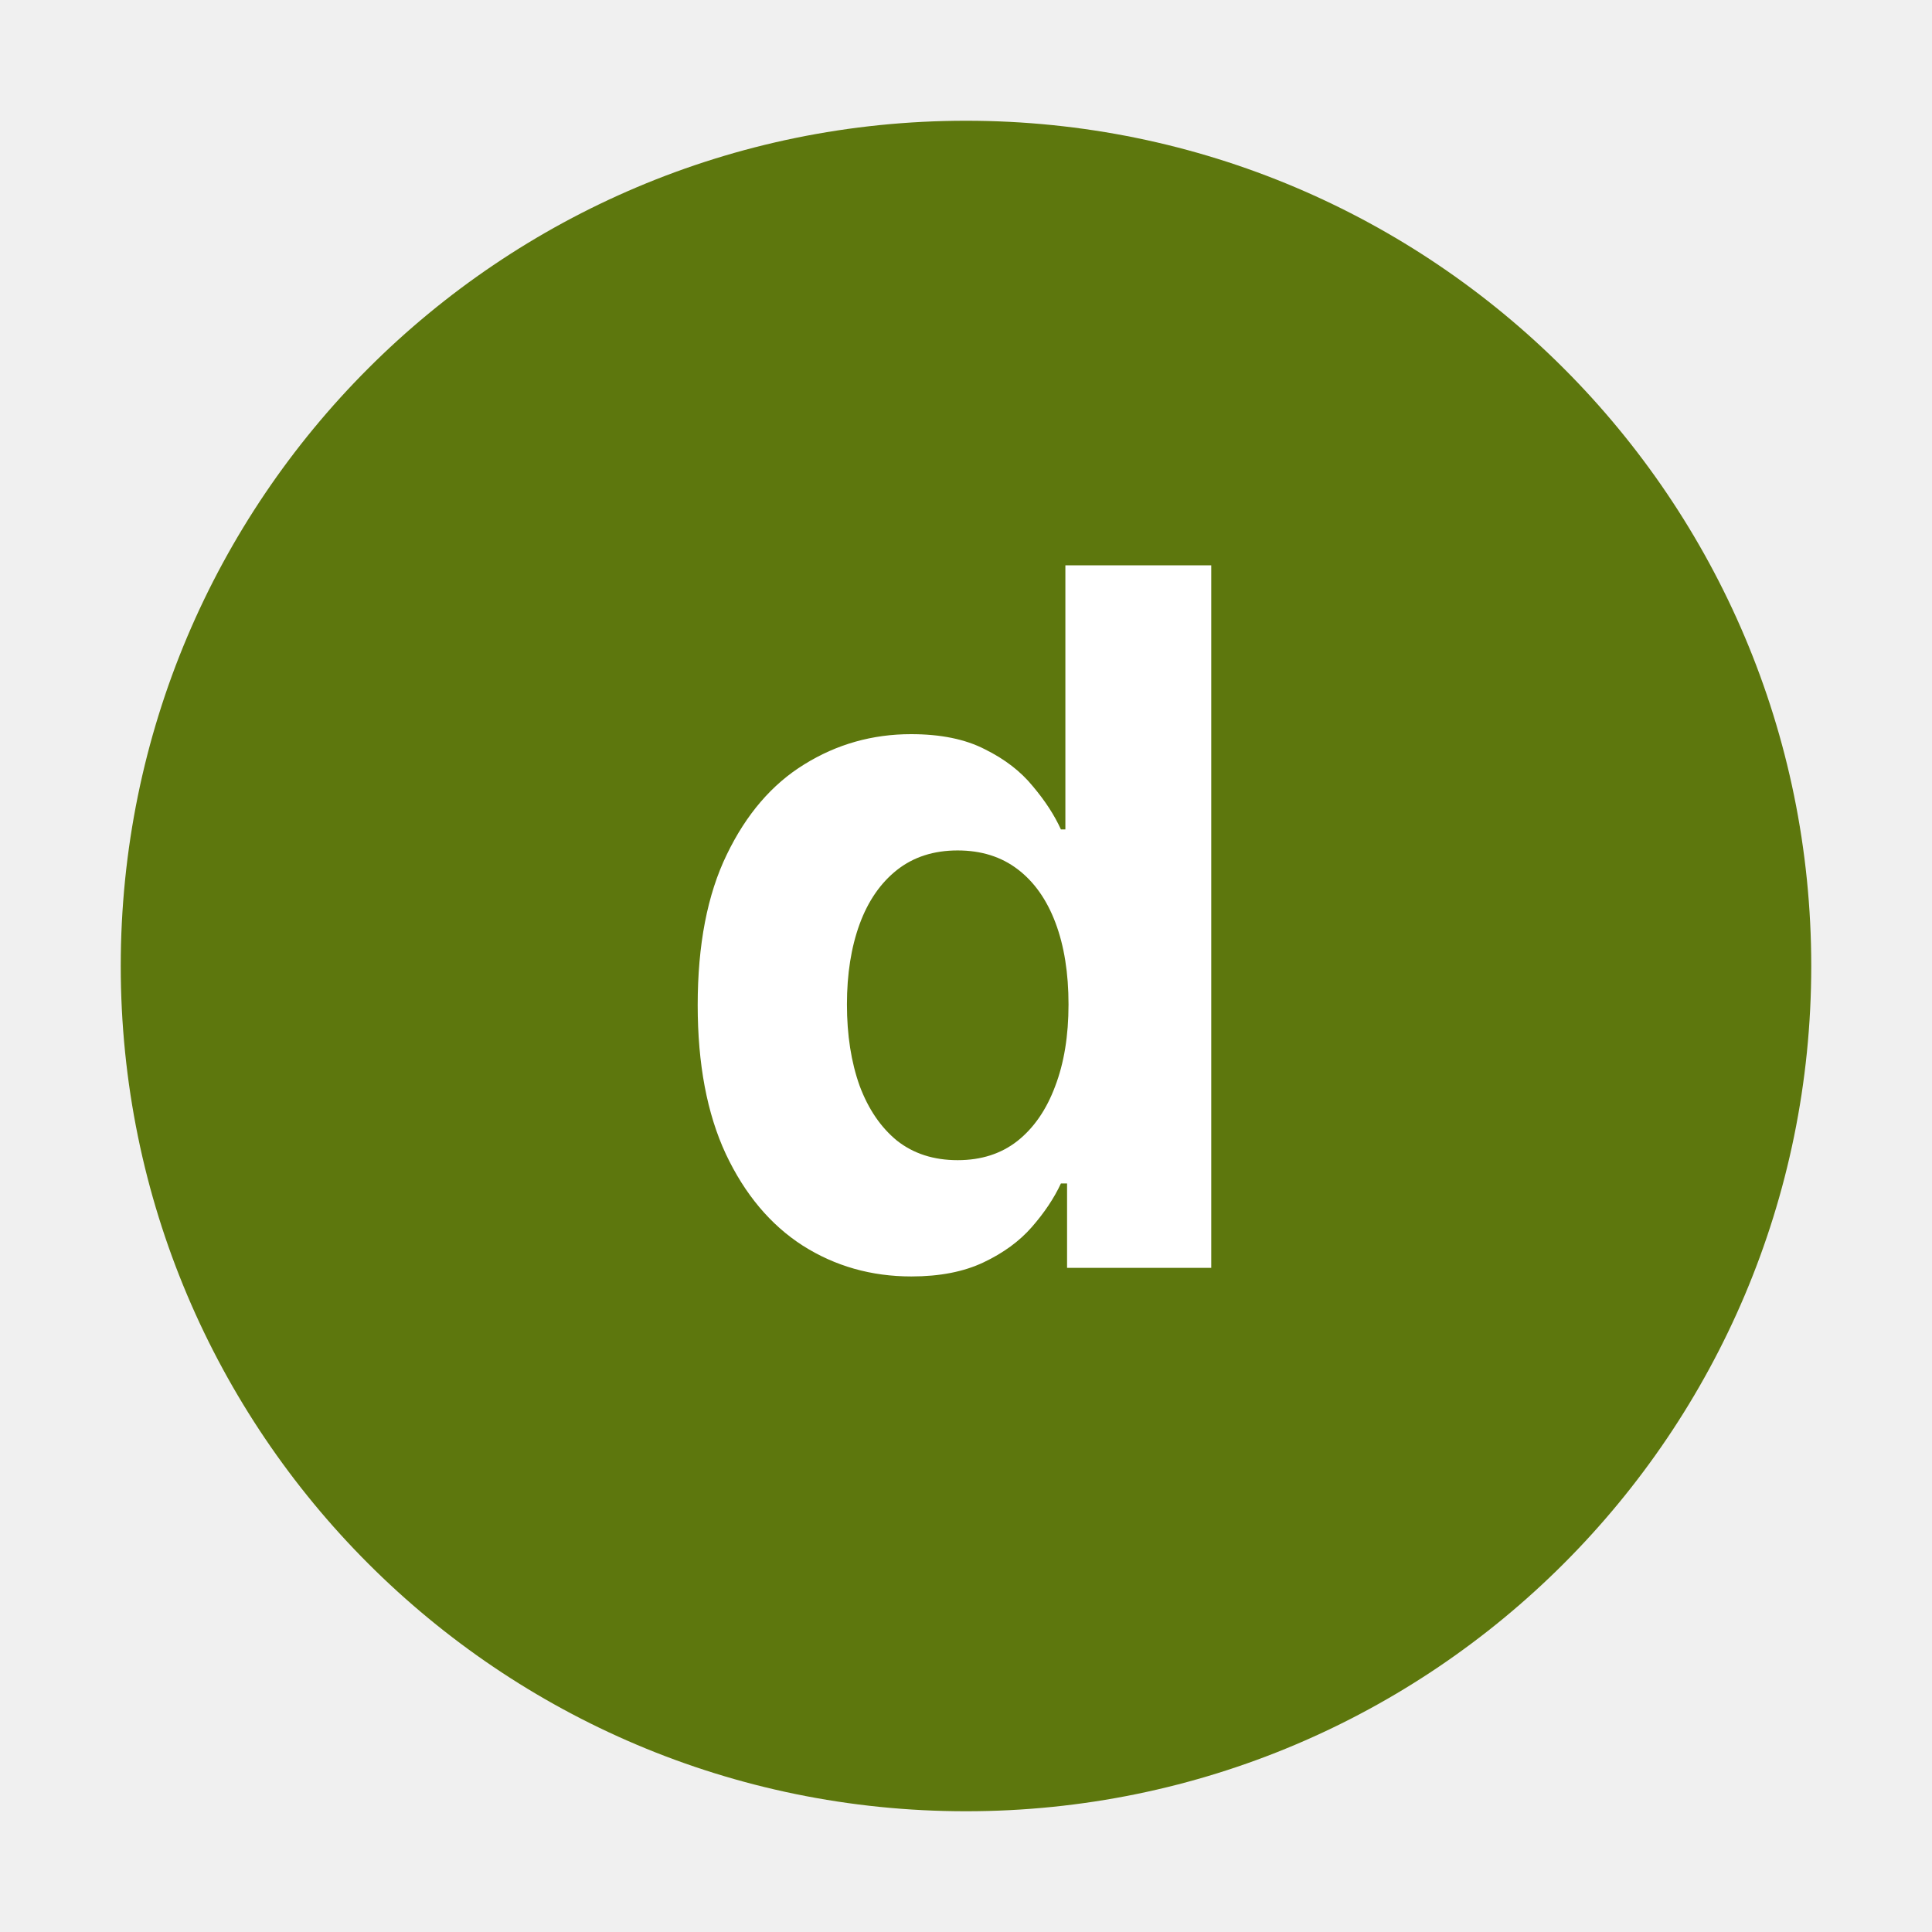
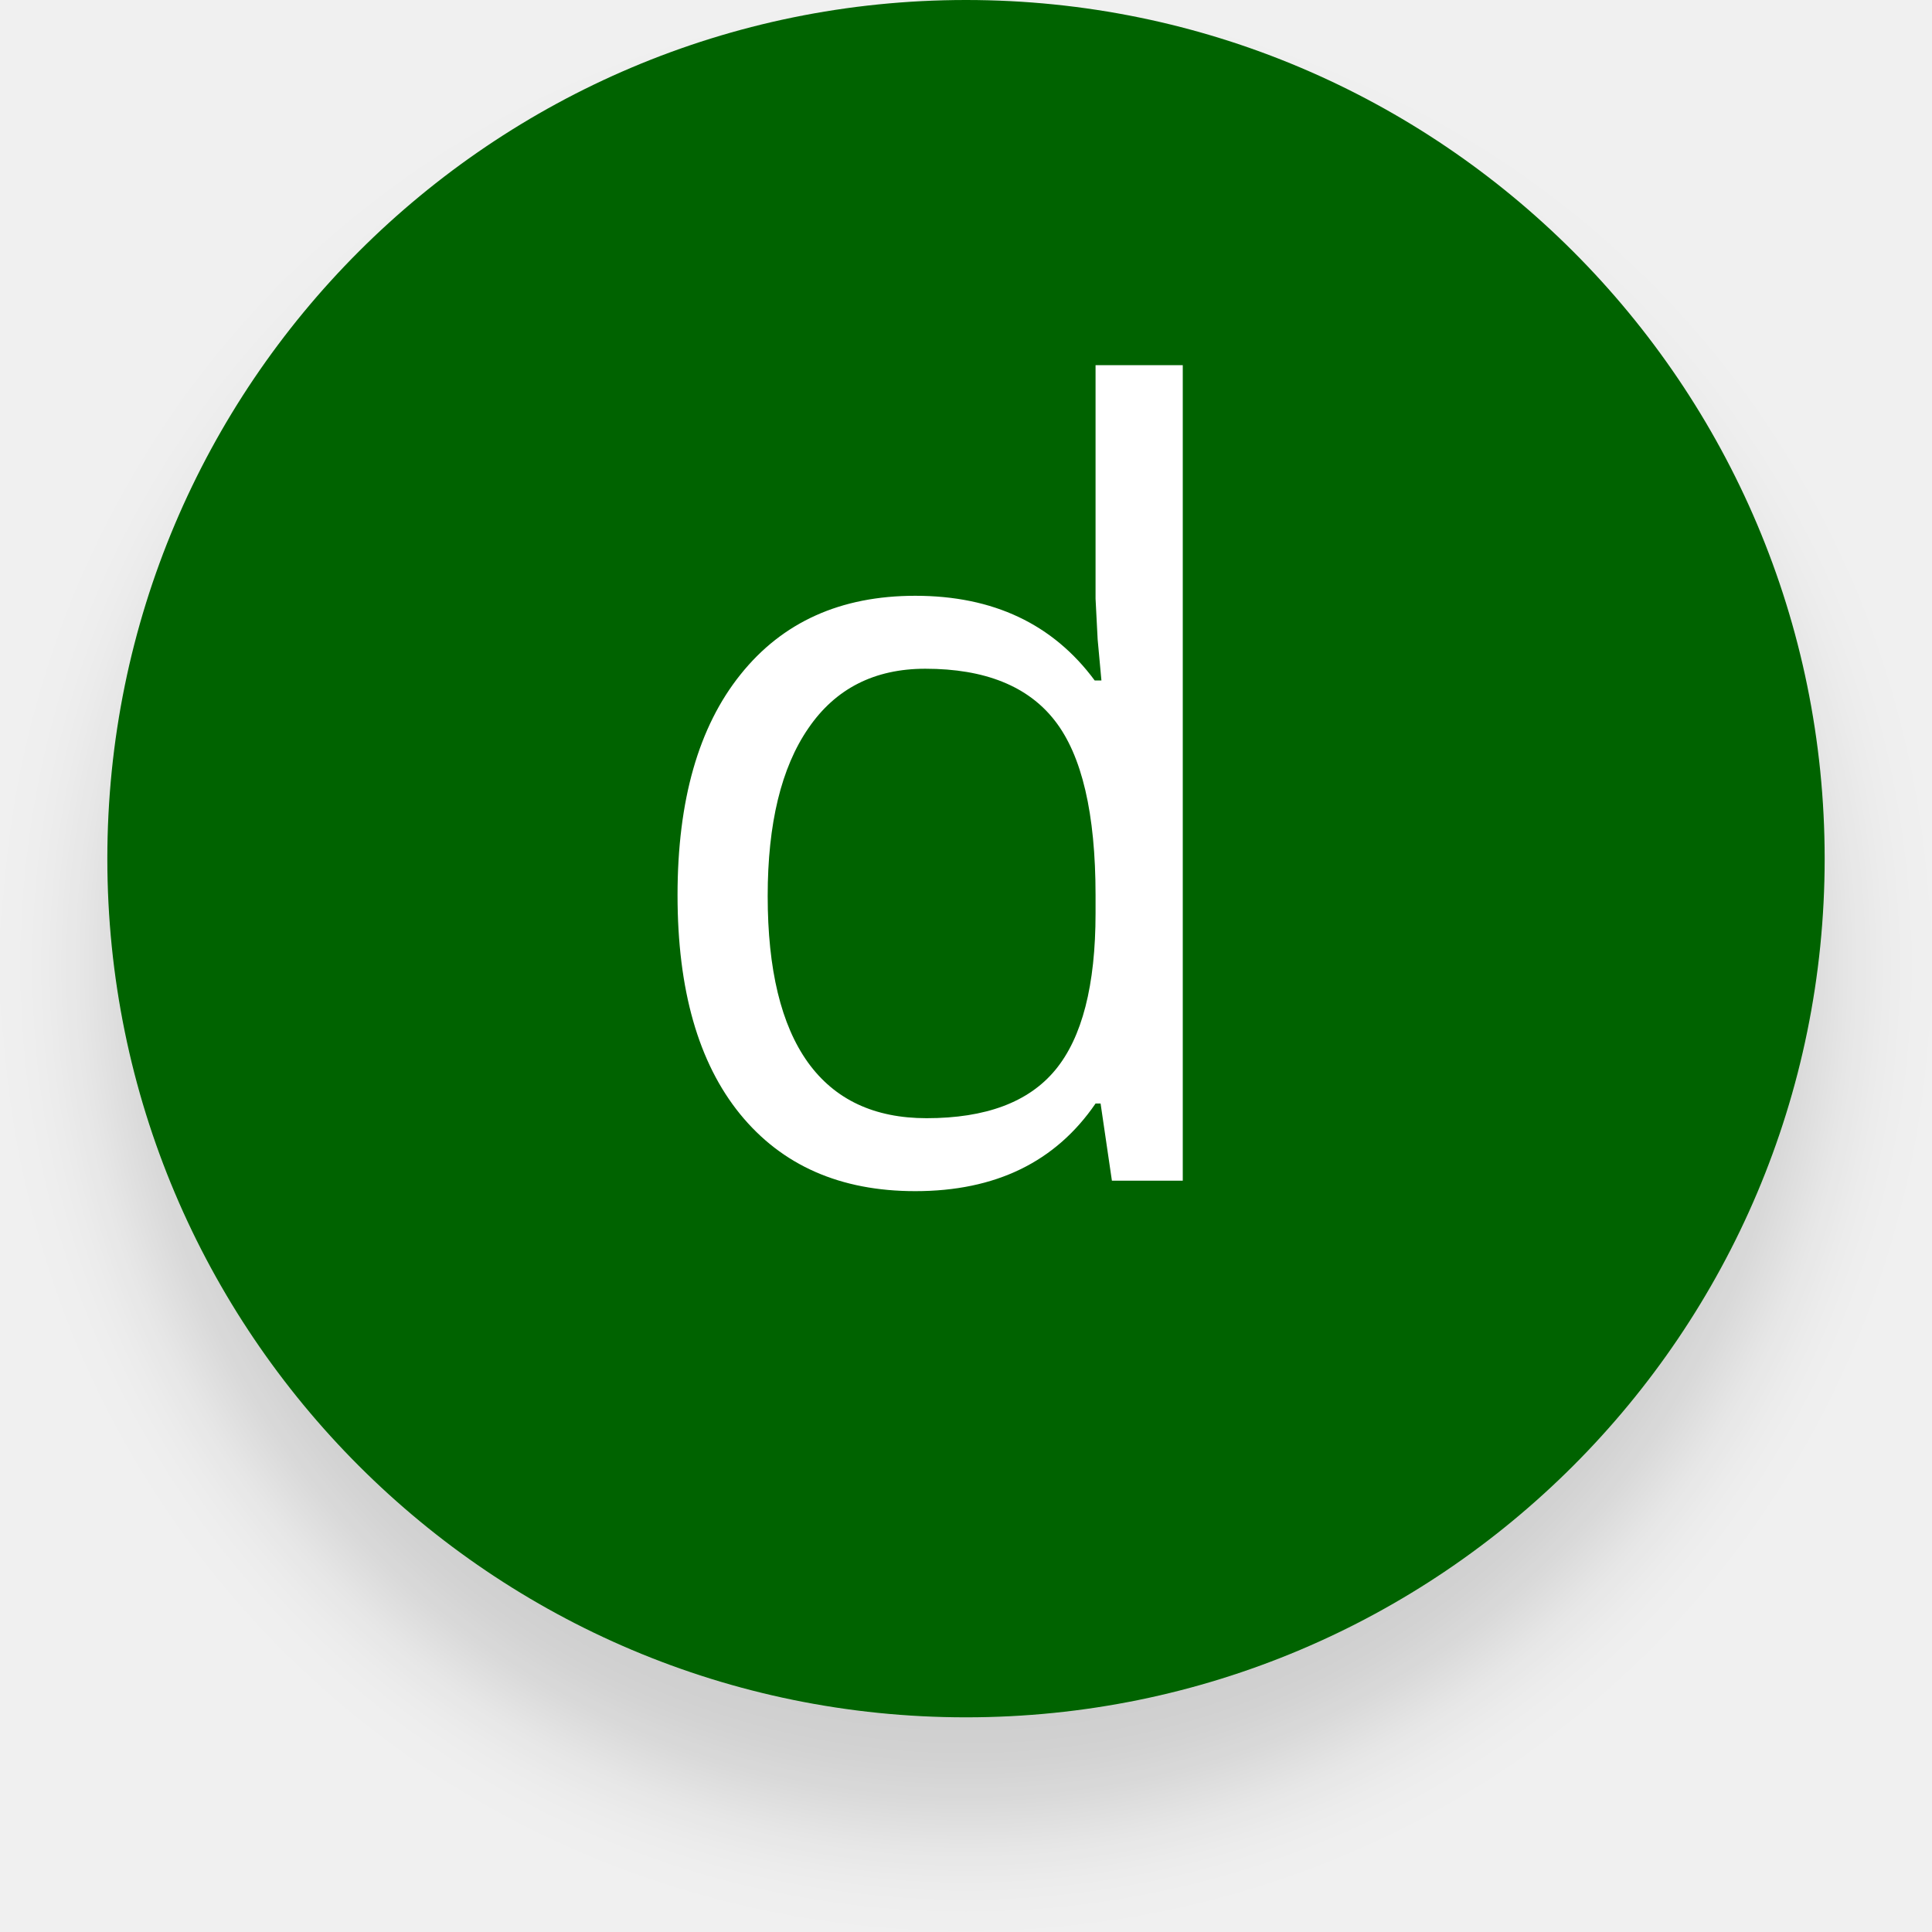
- <svg xmlns="http://www.w3.org/2000/svg" width="16" height="16" viewBox="0 0 16 16" fill="none">
-   <path d="M1 8C1 4.134 4.134 1 8 1C11.866 1 15 4.134 15 8C15 11.866 11.866 15 8 15C4.134 15 1 11.866 1 8Z" fill="#5D770D" />
-   <path d="M7.548 10.571C7.216 10.571 6.916 10.486 6.647 10.315C6.38 10.143 6.168 9.89 6.011 9.557C5.855 9.222 5.778 8.811 5.778 8.324C5.778 7.824 5.858 7.408 6.019 7.077C6.18 6.743 6.394 6.494 6.661 6.33C6.93 6.163 7.225 6.08 7.545 6.08C7.789 6.08 7.993 6.121 8.156 6.205C8.32 6.286 8.453 6.388 8.553 6.511C8.656 6.633 8.733 6.752 8.786 6.869H8.823V4.682H10.031V10.5H8.837V9.801H8.786C8.73 9.922 8.649 10.043 8.545 10.162C8.443 10.279 8.309 10.377 8.144 10.455C7.981 10.532 7.783 10.571 7.548 10.571ZM7.931 9.608C8.126 9.608 8.291 9.555 8.426 9.449C8.562 9.341 8.666 9.19 8.738 8.997C8.812 8.804 8.849 8.578 8.849 8.318C8.849 8.059 8.813 7.833 8.741 7.642C8.669 7.451 8.565 7.303 8.428 7.199C8.292 7.095 8.126 7.043 7.931 7.043C7.732 7.043 7.565 7.097 7.428 7.205C7.292 7.313 7.189 7.462 7.119 7.653C7.049 7.845 7.014 8.066 7.014 8.318C7.014 8.572 7.049 8.796 7.119 8.992C7.191 9.185 7.294 9.336 7.428 9.446C7.565 9.554 7.732 9.608 7.931 9.608Z" fill="white" />
+ <svg xmlns="http://www.w3.org/2000/svg" xmlns:xlink="http://www.w3.org/1999/xlink" width="72px" height="72px" viewBox="0 0 72 72" version="1.1">
+   <defs>
+     <filter x="-50%" y="-50%" width="200%" height="200%" filterUnits="objectBoundingBox" id="filter-1">
+       <feOffset dx="0" dy="4" in="SourceAlpha" result="shadowOffsetOuter1" />
+       <feGaussianBlur stdDeviation="2" in="shadowOffsetOuter1" result="shadowBlurOuter1" />
+       <feColorMatrix values="0 0 0 0 0   0 0 0 0 0   0 0 0 0 0  0 0 0 0.14 0" in="shadowBlurOuter1" type="matrix" result="shadowMatrixOuter1" />
+       <feMerge>
+         <feMergeNode in="shadowMatrixOuter1" />
+         <feMergeNode in="SourceGraphic" />
+       </feMerge>
+     </filter>
+     <circle id="path-2" cx="32" cy="32" r="32" />
+     <filter x="-50%" y="-50%" width="200%" height="200%" filterUnits="objectBoundingBox" id="filter-4">
+       <feOffset dx="0" dy="4" in="SourceAlpha" result="shadowOffsetOuter1" />
+       <feGaussianBlur stdDeviation="2" in="shadowOffsetOuter1" result="shadowBlurOuter1" />
+       <feColorMatrix values="0 0 0 0 0   0 0 0 0 0   0 0 0 0 0  0 0 0 0.14 0" in="shadowBlurOuter1" type="matrix" result="shadowMatrixOuter1" />
+       <feOffset dx="0" dy="1" in="SourceAlpha" result="shadowOffsetInner1" />
+       <feGaussianBlur stdDeviation="0" in="shadowOffsetInner1" result="shadowBlurInner1" />
+       <feComposite in="shadowBlurInner1" in2="SourceAlpha" operator="arithmetic" k2="-1" k3="1" result="shadowInnerInner1" />
+       <feColorMatrix values="0 0 0 0 1   0 0 0 0 1   0 0 0 0 1  0 0 0 0.14 0" in="shadowInnerInner1" type="matrix" result="shadowMatrixInner1" />
+       <feOffset dx="0" dy="-1" in="SourceAlpha" result="shadowOffsetInner2" />
+       <feGaussianBlur stdDeviation="0" in="shadowOffsetInner2" result="shadowBlurInner2" />
+       <feComposite in="shadowBlurInner2" in2="SourceAlpha" operator="arithmetic" k2="-1" k3="1" result="shadowInnerInner2" />
+       <feColorMatrix values="0 0 0 0 0   0 0 0 0 0   0 0 0 0 0  0 0 0 0.14 0" in="shadowInnerInner2" type="matrix" result="shadowMatrixInner2" />
+       <feMerge>
+         <feMergeNode in="shadowMatrixOuter1" />
+         <feMergeNode in="SourceGraphic" />
+         <feMergeNode in="shadowMatrixInner1" />
+         <feMergeNode in="shadowMatrixInner2" />
+       </feMerge>
+     </filter>
+     <path id="path-5" d="M32 61C49.673 61 64 48.016 64 32 64 15.984 49.673 3 32 3 14.327 3 0 15.984 0 32 0 48.016 14.327 61 32 61Z" />
+   </defs>
+   <g id="Page-1" stroke="none" stroke-width="1" fill="none" fill-rule="evenodd">
+     <g id="Artboard-1" transform="translate(-298, -91)">
+       <g id="BG" transform="translate(302, 91)">
+         <g id="Icon">
+           <mask id="mask-3" fill="white">
+             <use xlink:href="#path-2" />
+           </mask>
+           <use id="Mask" fill="darkgreen" filter="url(#filter-1)" xlink:href="#path-2" />
+           <mask id="mask-6" fill="white">
+             <use xlink:href="#path-5" />
+           </mask>
+           <text id="C" mask="url(#mask-6)" font-family="Open Sans, Helvetica Neueu, Sans-serif" font-size="40" font-weight="normal" fill="#FFFFFF">
+             <tspan x="19" y="44">
+               d
+             </tspan>
+           </text>
+         </g>
+       </g>
+     </g>
+   </g>
</svg>
